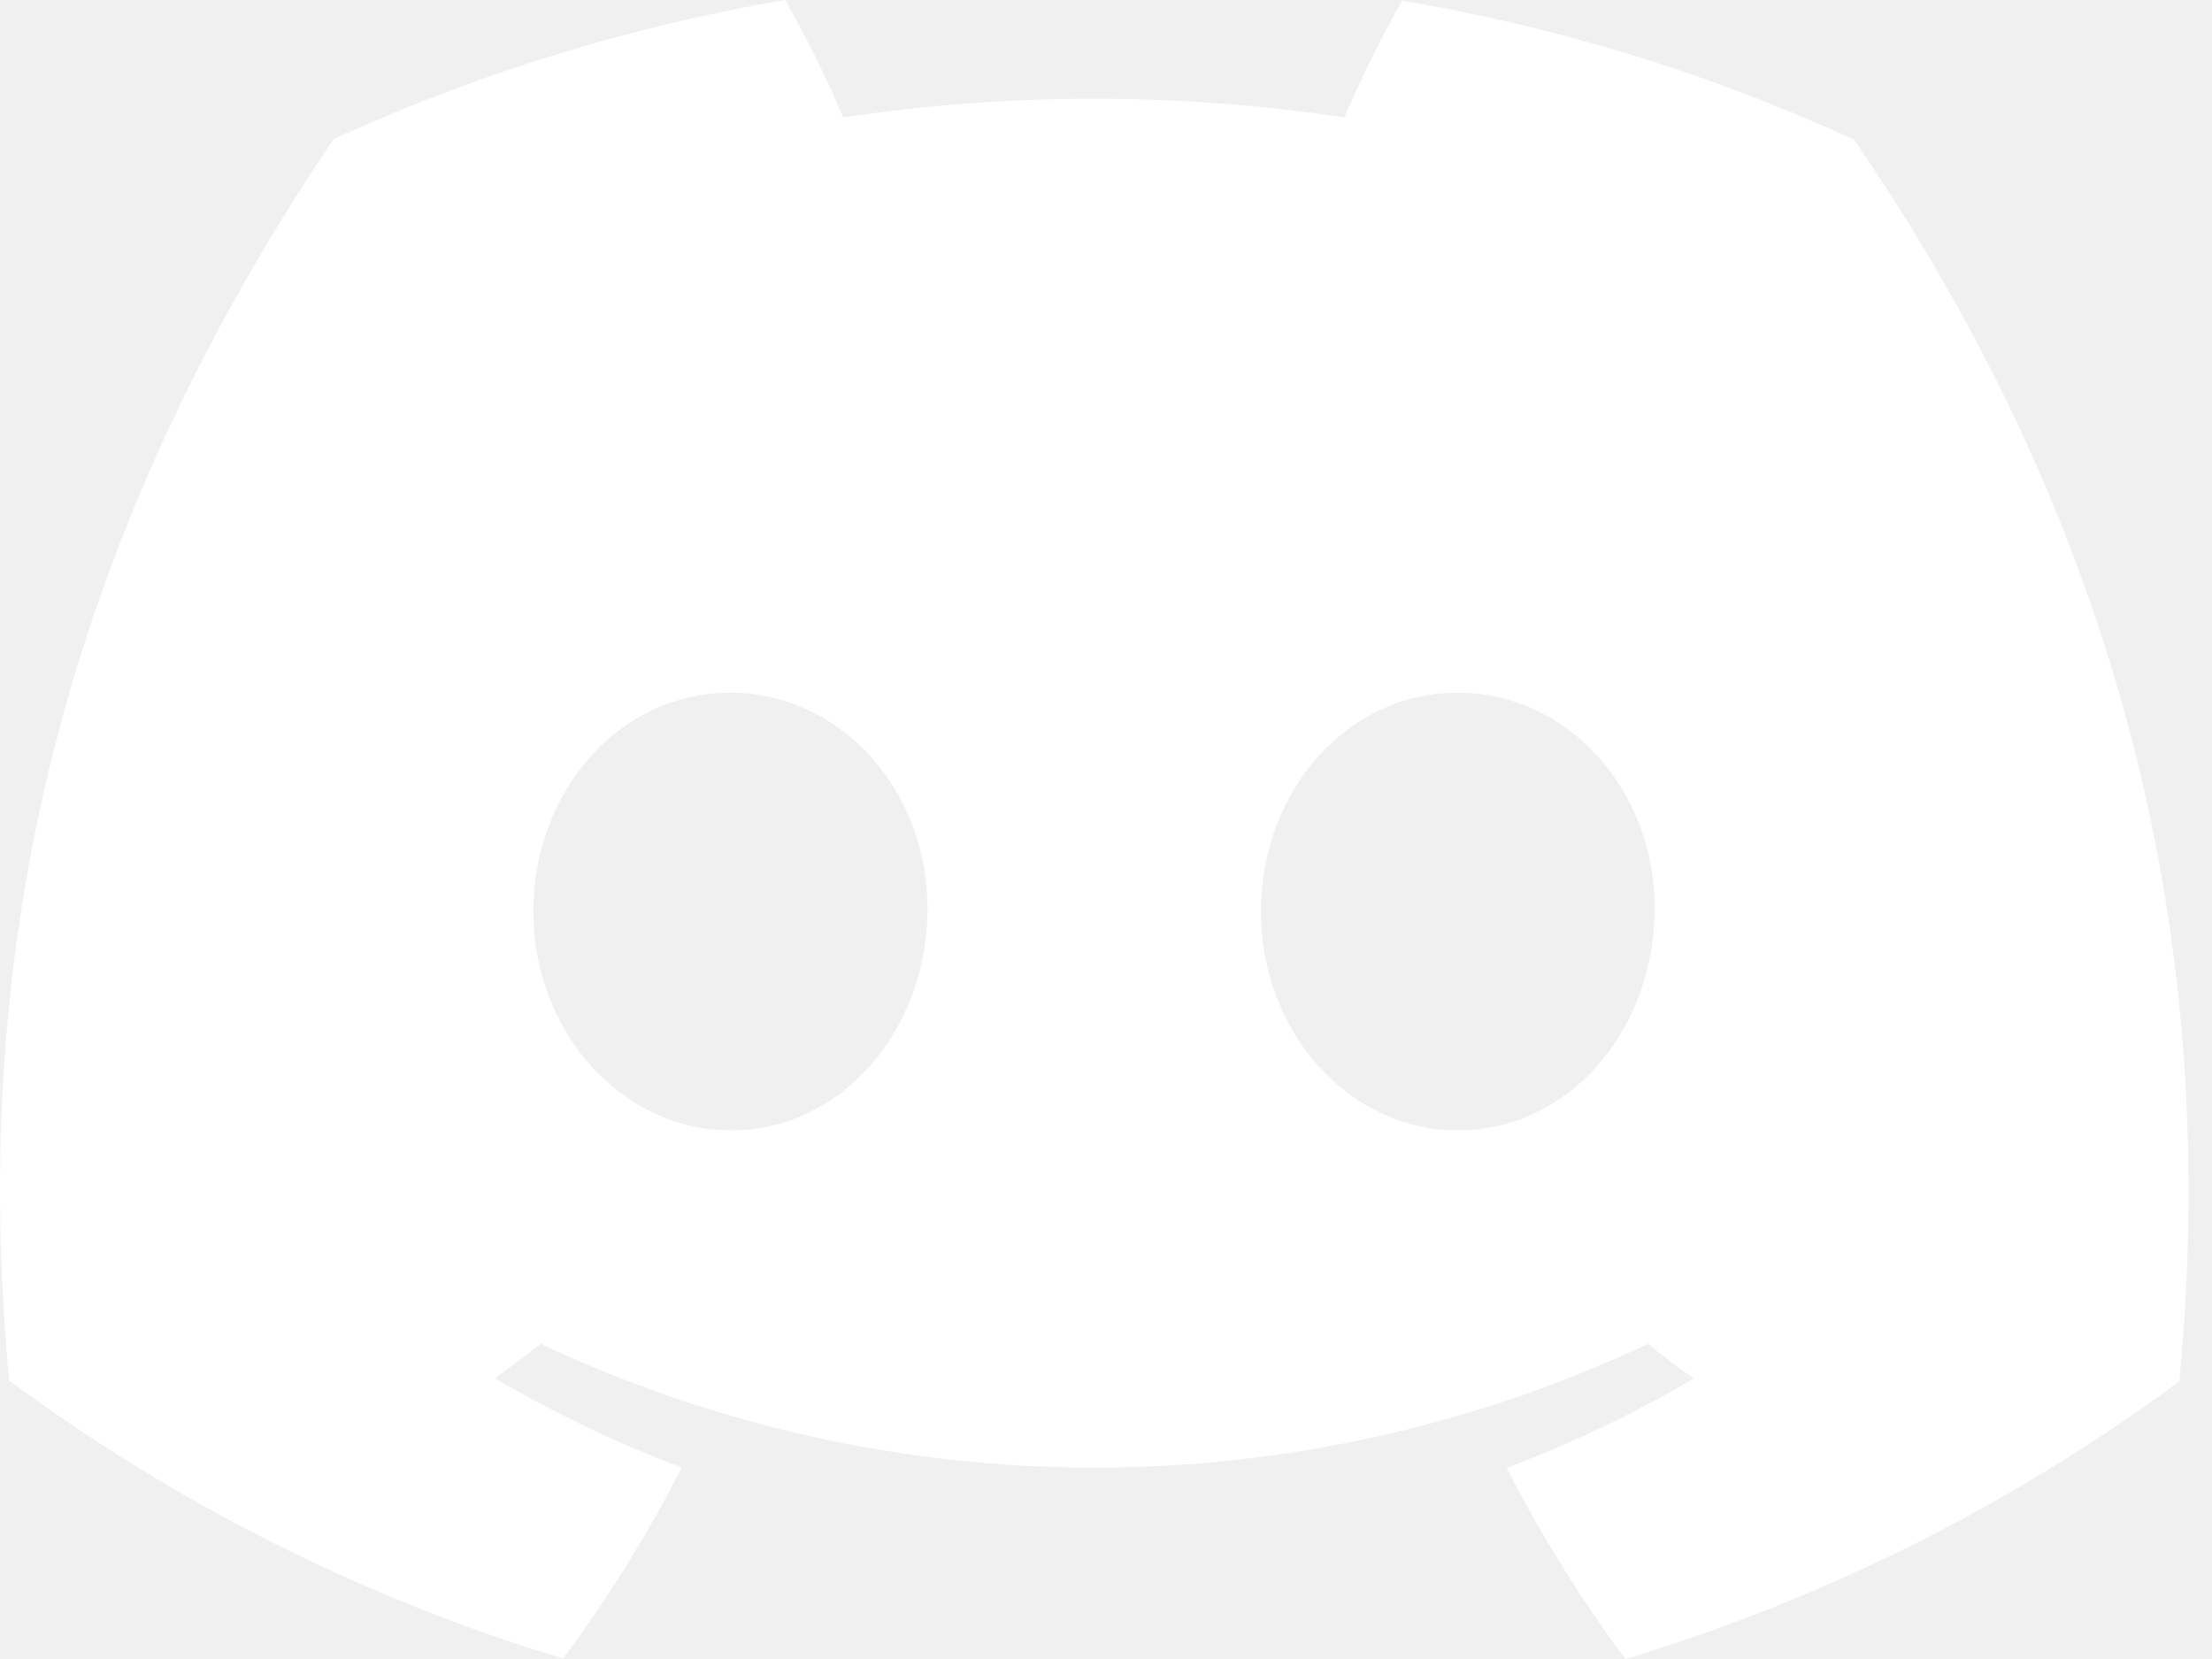
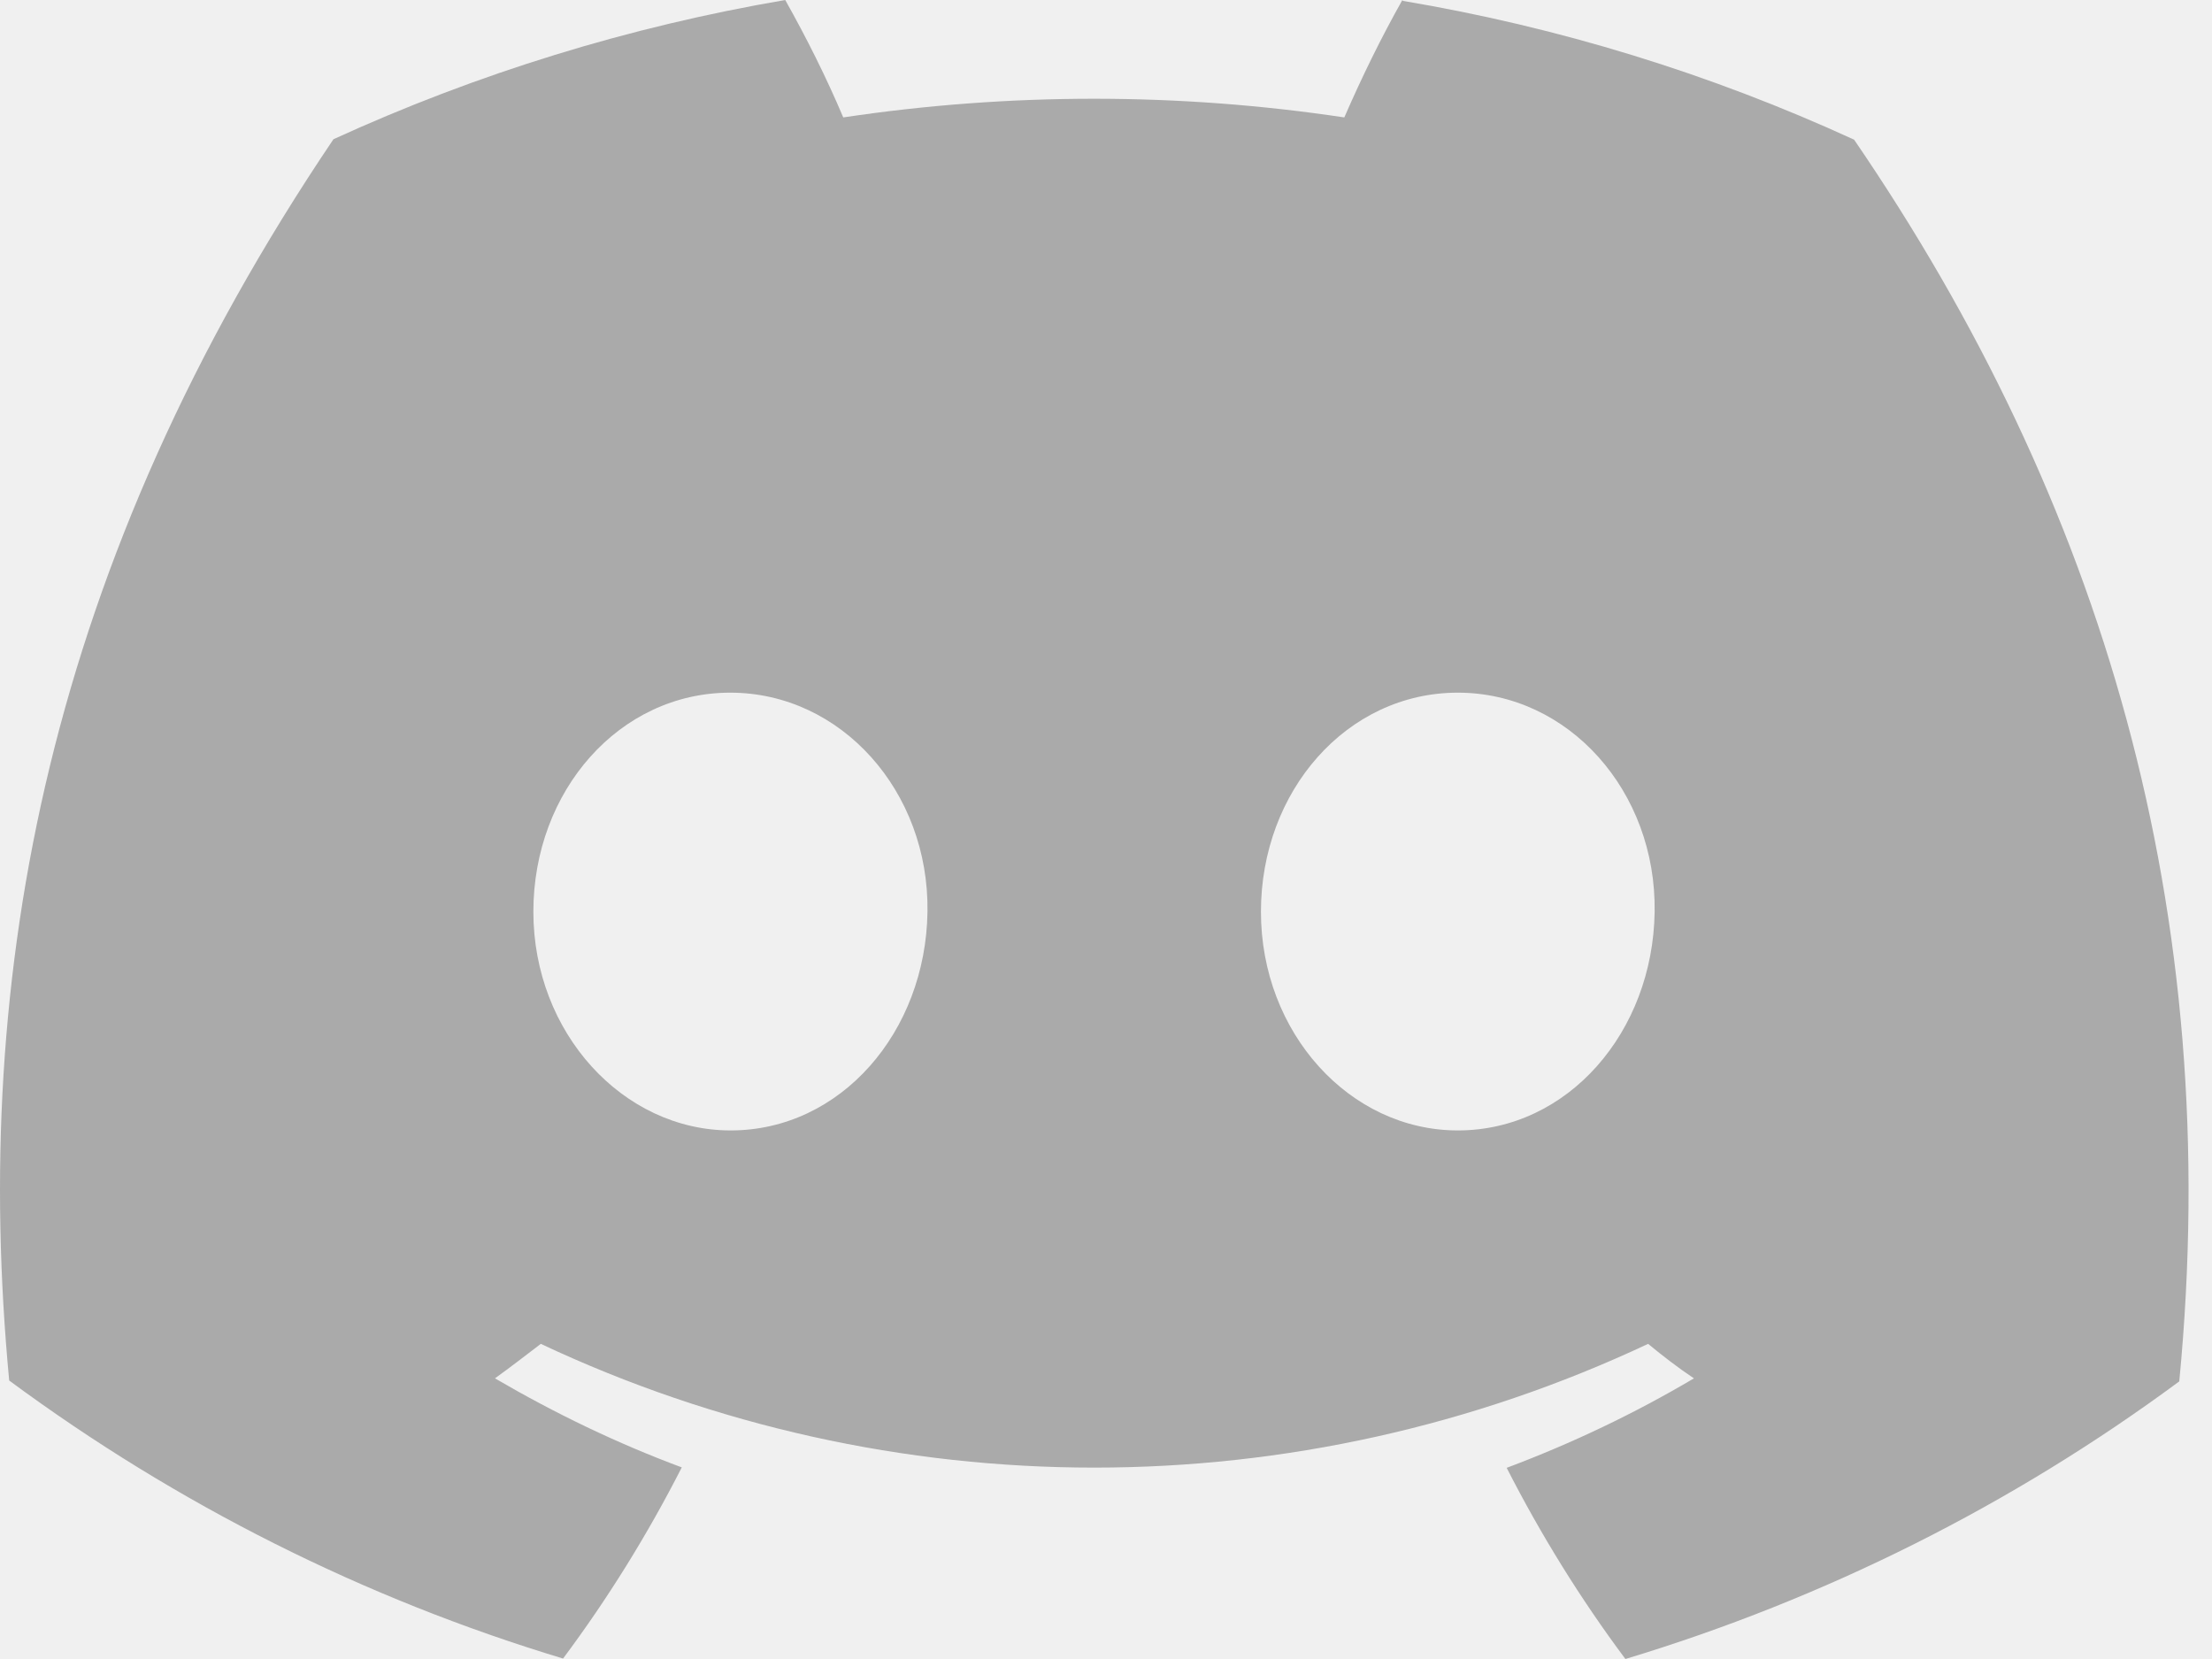
<svg xmlns="http://www.w3.org/2000/svg" width="64" height="48" viewBox="0 0 64 48" fill="none">
-   <path d="M40.575 0C39.956 1.099 39.401 2.235 38.895 3.397C34.097 2.677 29.21 2.677 24.398 3.397C23.906 2.235 23.337 1.099 22.719 0C18.21 0.77 13.816 2.122 9.648 4.028C1.39 16.265 -0.846 28.186 0.266 39.943C5.102 43.517 10.52 46.245 16.291 47.987C17.592 46.245 18.741 44.388 19.726 42.456C17.857 41.762 16.051 40.89 14.321 39.88C14.775 39.552 15.217 39.211 15.647 38.882C25.787 43.656 37.532 43.656 47.685 38.882C48.114 39.236 48.556 39.577 49.011 39.88C47.281 40.903 45.475 41.762 43.593 42.469C44.578 44.401 45.727 46.257 47.028 48C52.799 46.257 58.217 43.542 63.053 39.968C64.367 26.33 60.806 14.51 53.645 4.041C49.49 2.134 45.096 0.783 40.588 0.025L40.575 0ZM21.14 32.707C18.021 32.707 15.432 29.878 15.432 26.38C15.432 22.882 17.92 20.041 21.128 20.041C24.335 20.041 26.886 22.895 26.835 26.38C26.785 29.866 24.322 32.707 21.14 32.707ZM42.179 32.707C39.047 32.707 36.483 29.878 36.483 26.38C36.483 22.882 38.971 20.041 42.179 20.041C45.386 20.041 47.925 22.895 47.874 26.38C47.824 29.866 45.361 32.707 42.179 32.707Z" fill="white" />
+   <path d="M40.575 0C39.956 1.099 39.401 2.235 38.895 3.397C34.097 2.677 29.21 2.677 24.398 3.397C23.906 2.235 23.337 1.099 22.719 0C18.21 0.77 13.816 2.122 9.648 4.028C1.39 16.265 -0.846 28.186 0.266 39.943C5.102 43.517 10.52 46.245 16.291 47.987C17.592 46.245 18.741 44.388 19.726 42.456C17.857 41.762 16.051 40.89 14.321 39.88C14.775 39.552 15.217 39.211 15.647 38.882C25.787 43.656 37.532 43.656 47.685 38.882C48.114 39.236 48.556 39.577 49.011 39.88C47.281 40.903 45.475 41.762 43.593 42.469C44.578 44.401 45.727 46.257 47.028 48C52.799 46.257 58.217 43.542 63.053 39.968C64.367 26.33 60.806 14.51 53.645 4.041C49.49 2.134 45.096 0.783 40.588 0.025L40.575 0ZM21.14 32.707C18.021 32.707 15.432 29.878 15.432 26.38C15.432 22.882 17.92 20.041 21.128 20.041C24.335 20.041 26.886 22.895 26.835 26.38C26.785 29.866 24.322 32.707 21.14 32.707ZM42.179 32.707C39.047 32.707 36.483 29.878 36.483 26.38C36.483 22.882 38.971 20.041 42.179 20.041C45.386 20.041 47.925 22.895 47.874 26.38C47.824 29.866 45.361 32.707 42.179 32.707Z" fill="#aaa" />
</svg>
